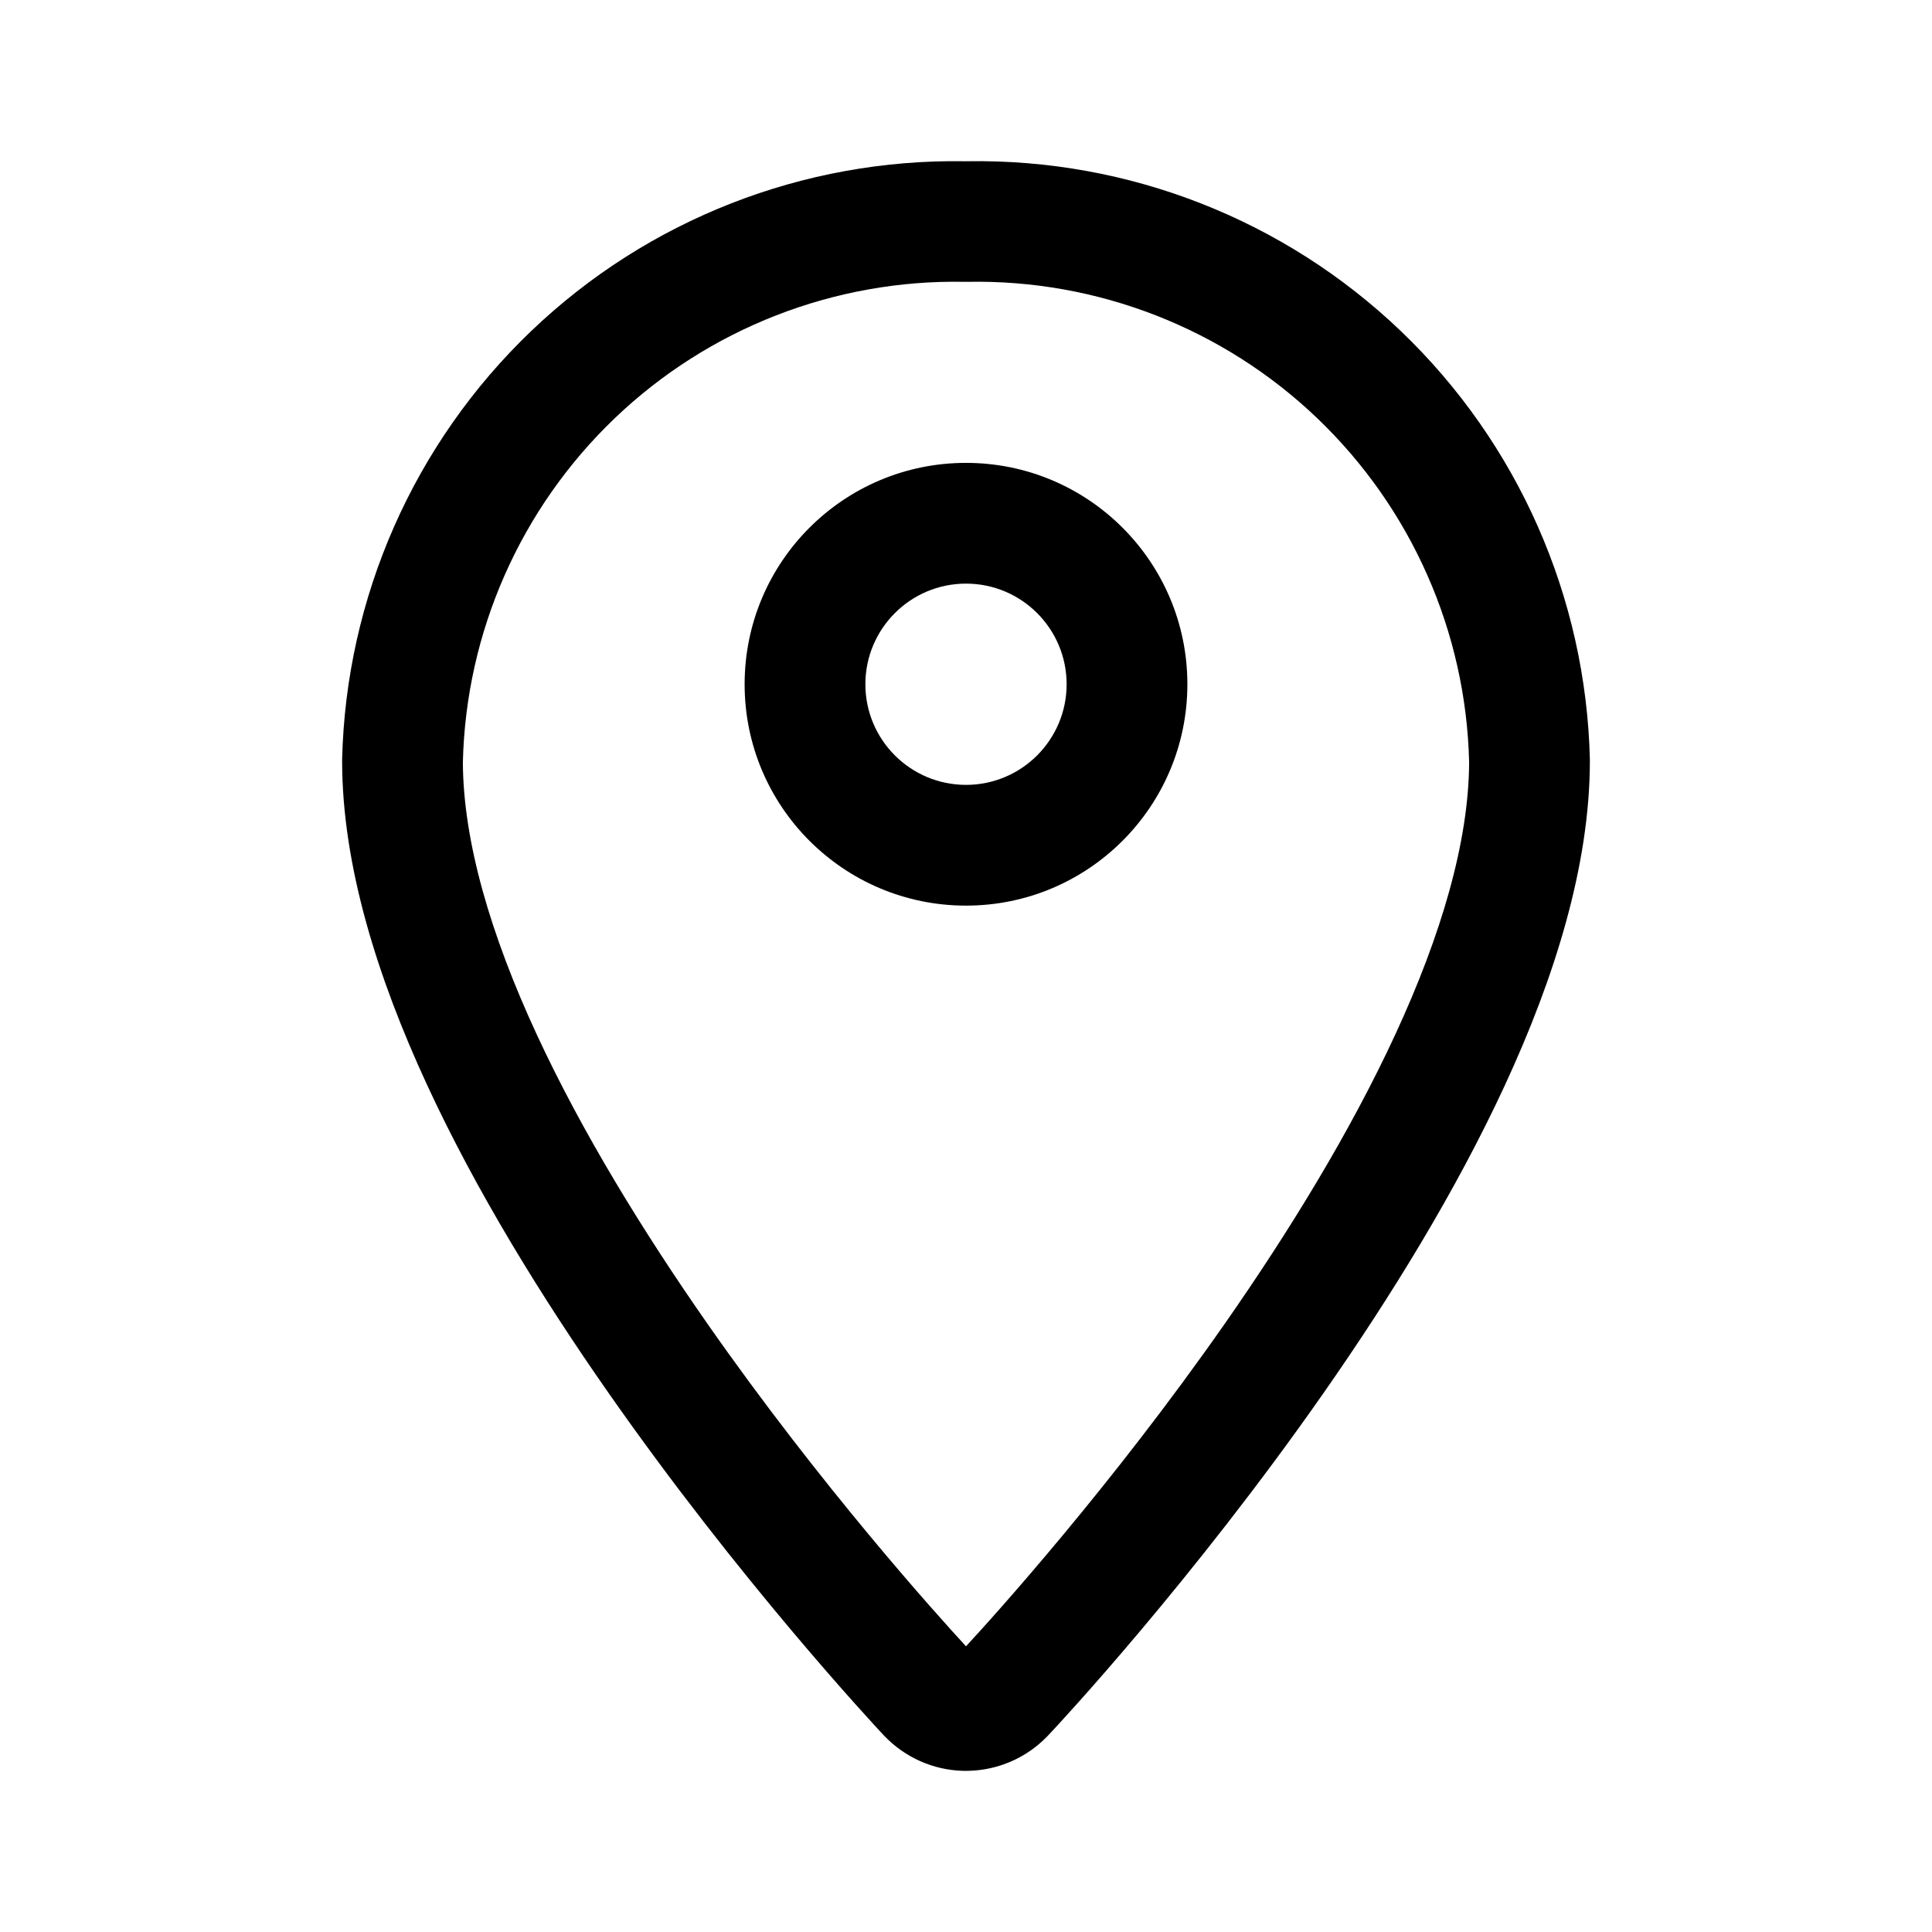
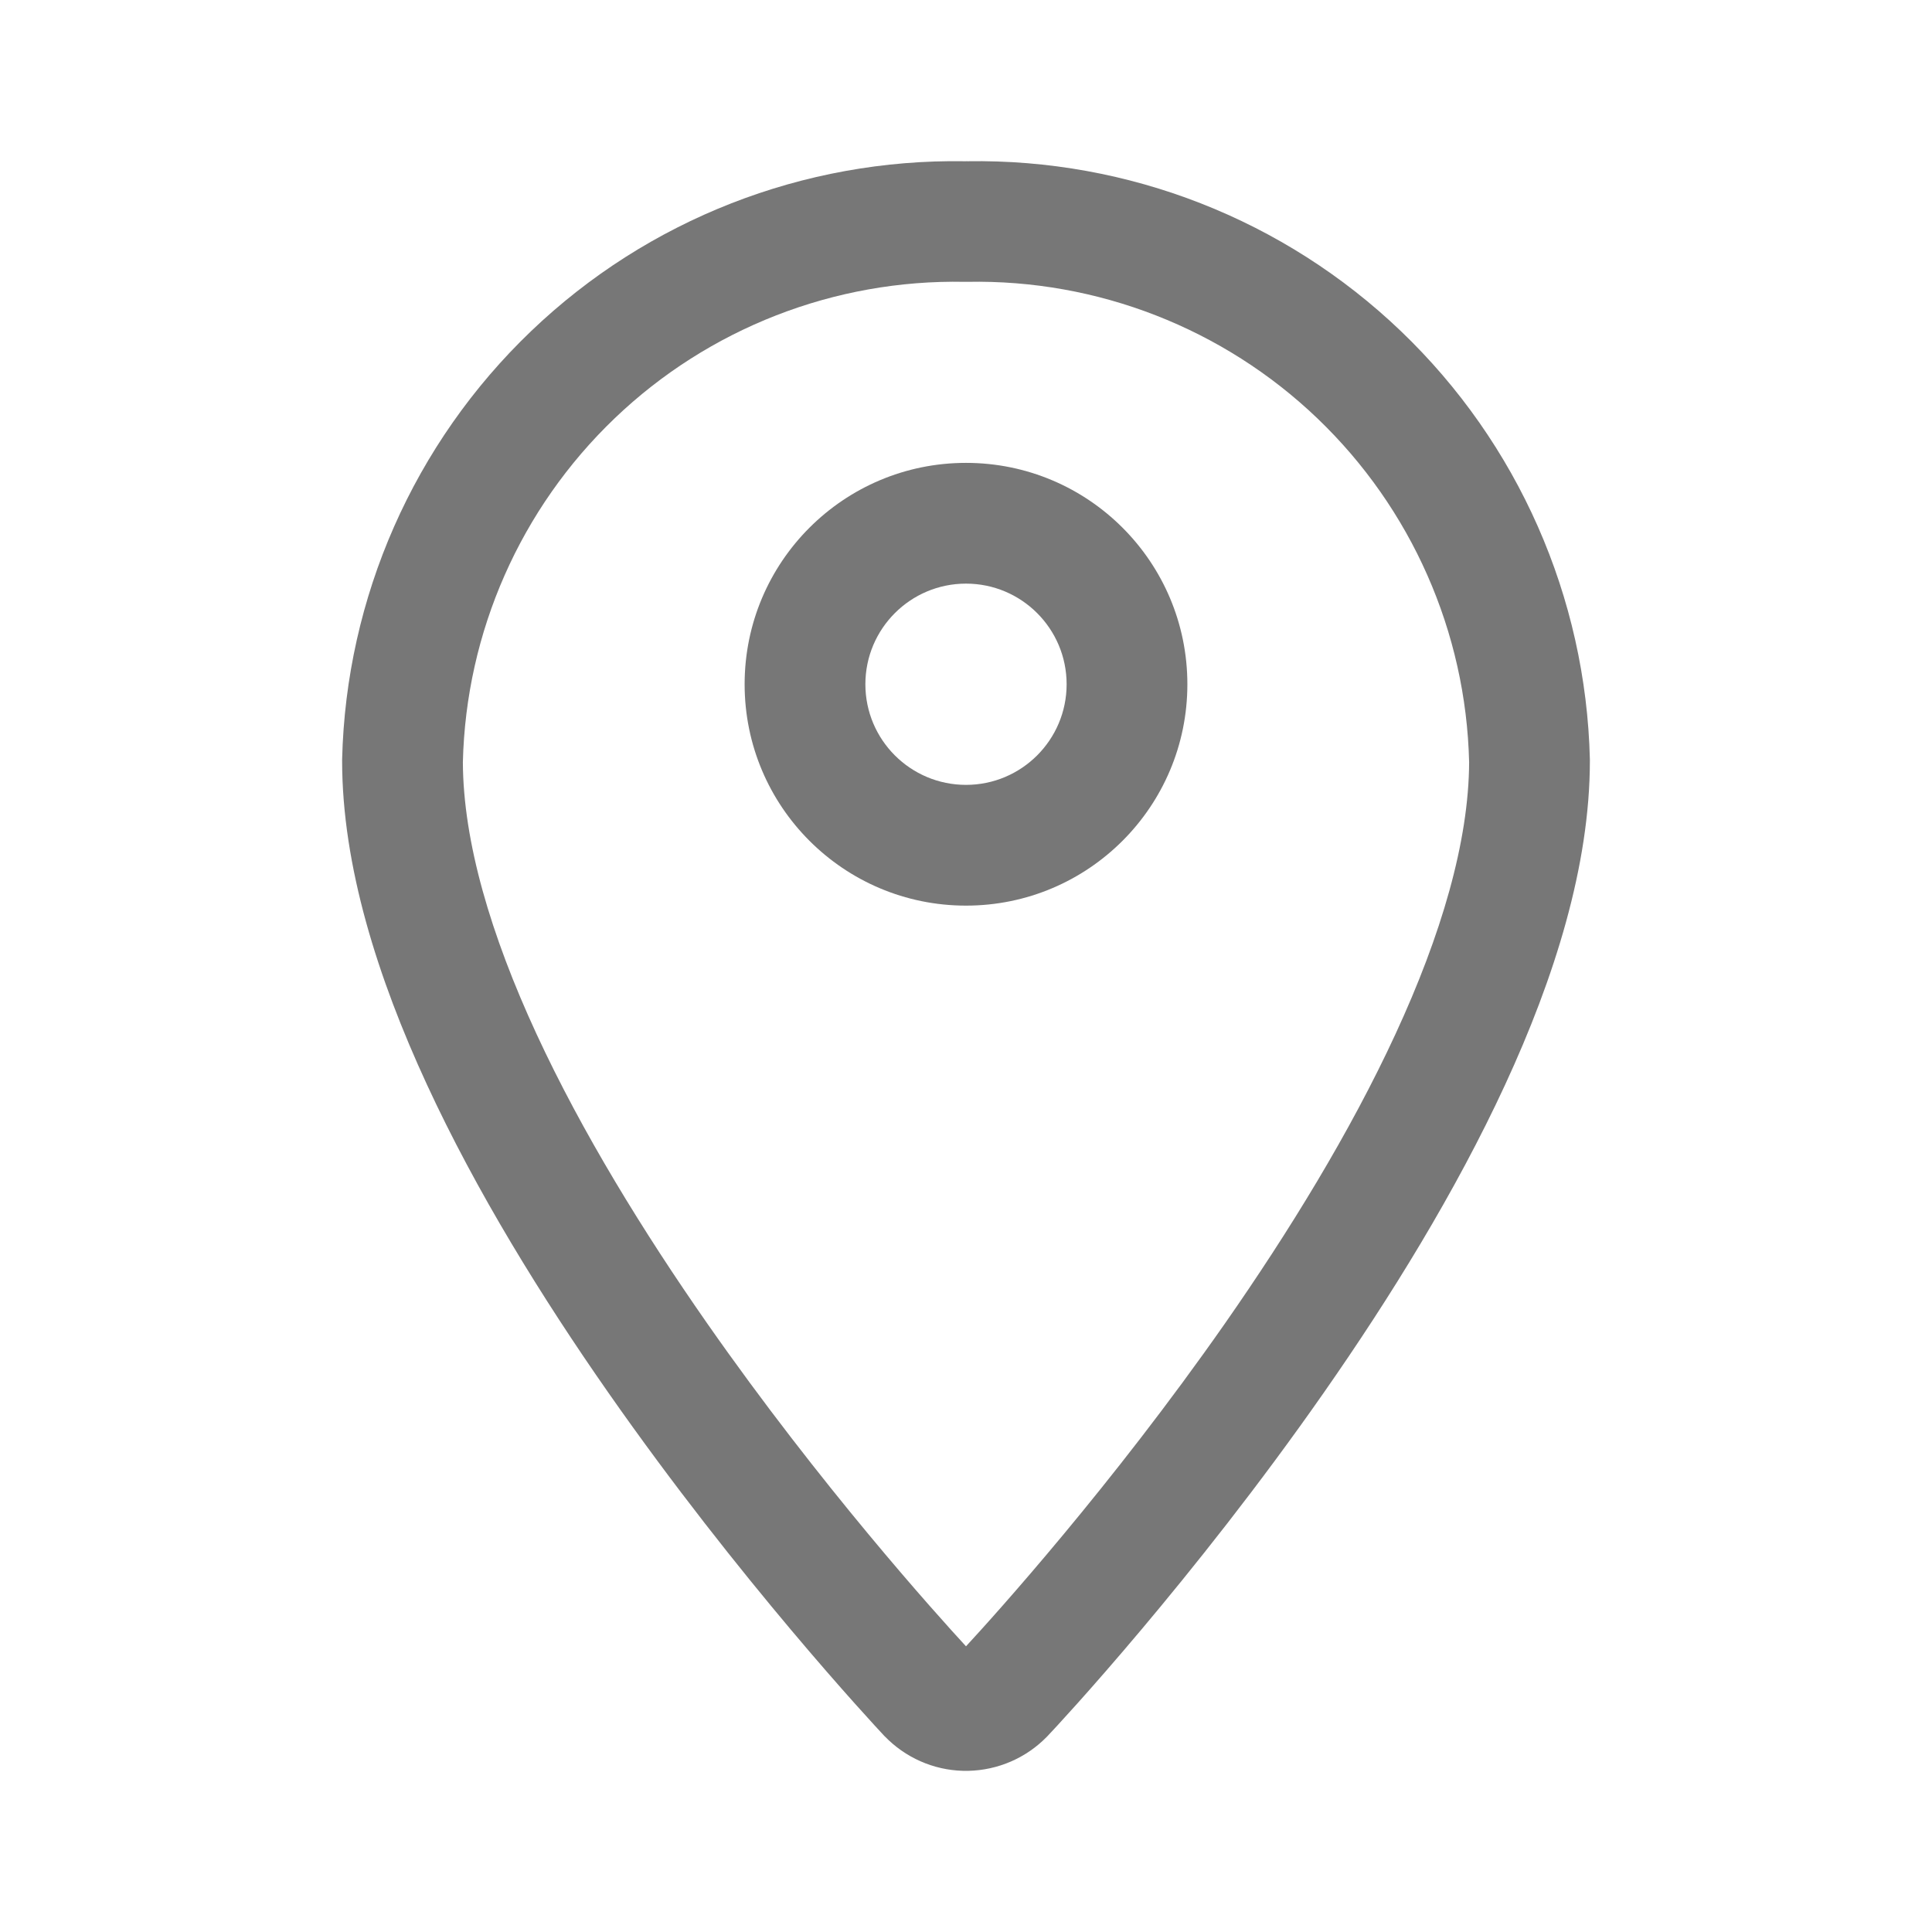
<svg xmlns="http://www.w3.org/2000/svg" width="24" height="24" viewBox="0 0 24 24" fill="none">
-   <path fill-rule="evenodd" clip-rule="evenodd" d="M12 5.75C13.519 5.75 14.75 6.981 14.75 8.5C14.75 10.019 13.519 11.25 12 11.25C10.481 11.25 9.25 10.019 9.25 8.5C9.25 6.981 10.481 5.75 12 5.75ZM12 7.25C11.31 7.25 10.75 7.81 10.75 8.5C10.75 9.19 11.31 9.75 12 9.75C12.69 9.75 13.25 9.19 13.25 8.5C13.25 7.81 12.69 7.25 12 7.25Z" fill="black" />
-   <path fill-rule="evenodd" clip-rule="evenodd" d="M12.014 2.003C14.018 1.97 15.954 2.727 17.402 4.113C18.858 5.506 19.702 7.42 19.75 9.434C19.75 9.439 19.75 9.445 19.75 9.451C19.75 10.753 19.31 12.149 18.698 13.473C18.082 14.807 17.264 16.127 16.449 17.294C14.82 19.628 13.16 21.412 13.011 21.568L13.005 21.574C12.748 21.838 12.397 21.99 12.029 21.998C11.661 22.006 11.305 21.868 11.037 21.615L11.017 21.595C11.006 21.585 10.995 21.575 10.985 21.564C10.841 21.41 9.181 19.626 7.552 17.293C6.737 16.126 5.919 14.806 5.303 13.472C4.691 12.148 4.25 10.753 4.25 9.451C4.25 9.445 4.25 9.439 4.25 9.434C4.298 7.42 5.142 5.506 6.598 4.113C8.046 2.727 9.982 1.971 11.985 2.003C11.99 2.003 11.995 2.003 12 2.003C12.005 2.003 12.01 2.002 12.015 2.002L12.014 2.003ZM11.985 3.501C10.368 3.469 8.803 4.079 7.635 5.197C6.466 6.316 5.788 7.852 5.75 9.469C5.754 10.455 6.096 11.614 6.664 12.843C7.231 14.069 7.996 15.309 8.781 16.434C10.193 18.456 11.634 20.054 12 20.451C12.359 20.063 13.804 18.463 15.22 16.436C16.005 15.311 16.77 14.07 17.336 12.844C17.904 11.615 18.246 10.455 18.25 9.469C18.212 7.852 17.534 6.316 16.365 5.197C15.197 4.079 13.632 3.469 12.015 3.501C12.005 3.501 11.995 3.501 11.985 3.501Z" fill="black" />
+   <path fill-rule="evenodd" clip-rule="evenodd" d="M12 5.75C13.519 5.75 14.75 6.981 14.75 8.5C14.75 10.019 13.519 11.25 12 11.25C10.481 11.25 9.25 10.019 9.25 8.5C9.25 6.981 10.481 5.75 12 5.75ZM12 7.25C11.31 7.25 10.75 7.81 10.75 8.5C10.75 9.19 11.31 9.75 12 9.75C12.69 9.75 13.25 9.19 13.25 8.5C13.25 7.81 12.69 7.25 12 7.25Z" fill="#777777" />
+   <path fill-rule="evenodd" clip-rule="evenodd" d="M12.014 2.003C14.018 1.97 15.954 2.727 17.402 4.113C18.858 5.506 19.702 7.42 19.75 9.434C19.75 9.439 19.75 9.445 19.75 9.451C19.75 10.753 19.31 12.149 18.698 13.473C18.082 14.807 17.264 16.127 16.449 17.294C14.82 19.628 13.16 21.412 13.011 21.568L13.005 21.574C12.748 21.838 12.397 21.99 12.029 21.998C11.661 22.006 11.305 21.868 11.037 21.615L11.017 21.595C11.006 21.585 10.995 21.575 10.985 21.564C10.841 21.41 9.181 19.626 7.552 17.293C6.737 16.126 5.919 14.806 5.303 13.472C4.691 12.148 4.25 10.753 4.25 9.451C4.25 9.445 4.25 9.439 4.25 9.434C4.298 7.42 5.142 5.506 6.598 4.113C8.046 2.727 9.982 1.971 11.985 2.003C11.99 2.003 11.995 2.003 12 2.003C12.005 2.003 12.01 2.002 12.015 2.002L12.014 2.003ZM11.985 3.501C10.368 3.469 8.803 4.079 7.635 5.197C6.466 6.316 5.788 7.852 5.75 9.469C5.754 10.455 6.096 11.614 6.664 12.843C7.231 14.069 7.996 15.309 8.781 16.434C10.193 18.456 11.634 20.054 12 20.451C12.359 20.063 13.804 18.463 15.22 16.436C16.005 15.311 16.77 14.07 17.336 12.844C17.904 11.615 18.246 10.455 18.25 9.469C18.212 7.852 17.534 6.316 16.365 5.197C15.197 4.079 13.632 3.469 12.015 3.501C12.005 3.501 11.995 3.501 11.985 3.501Z" fill="#777777" />
</svg>
